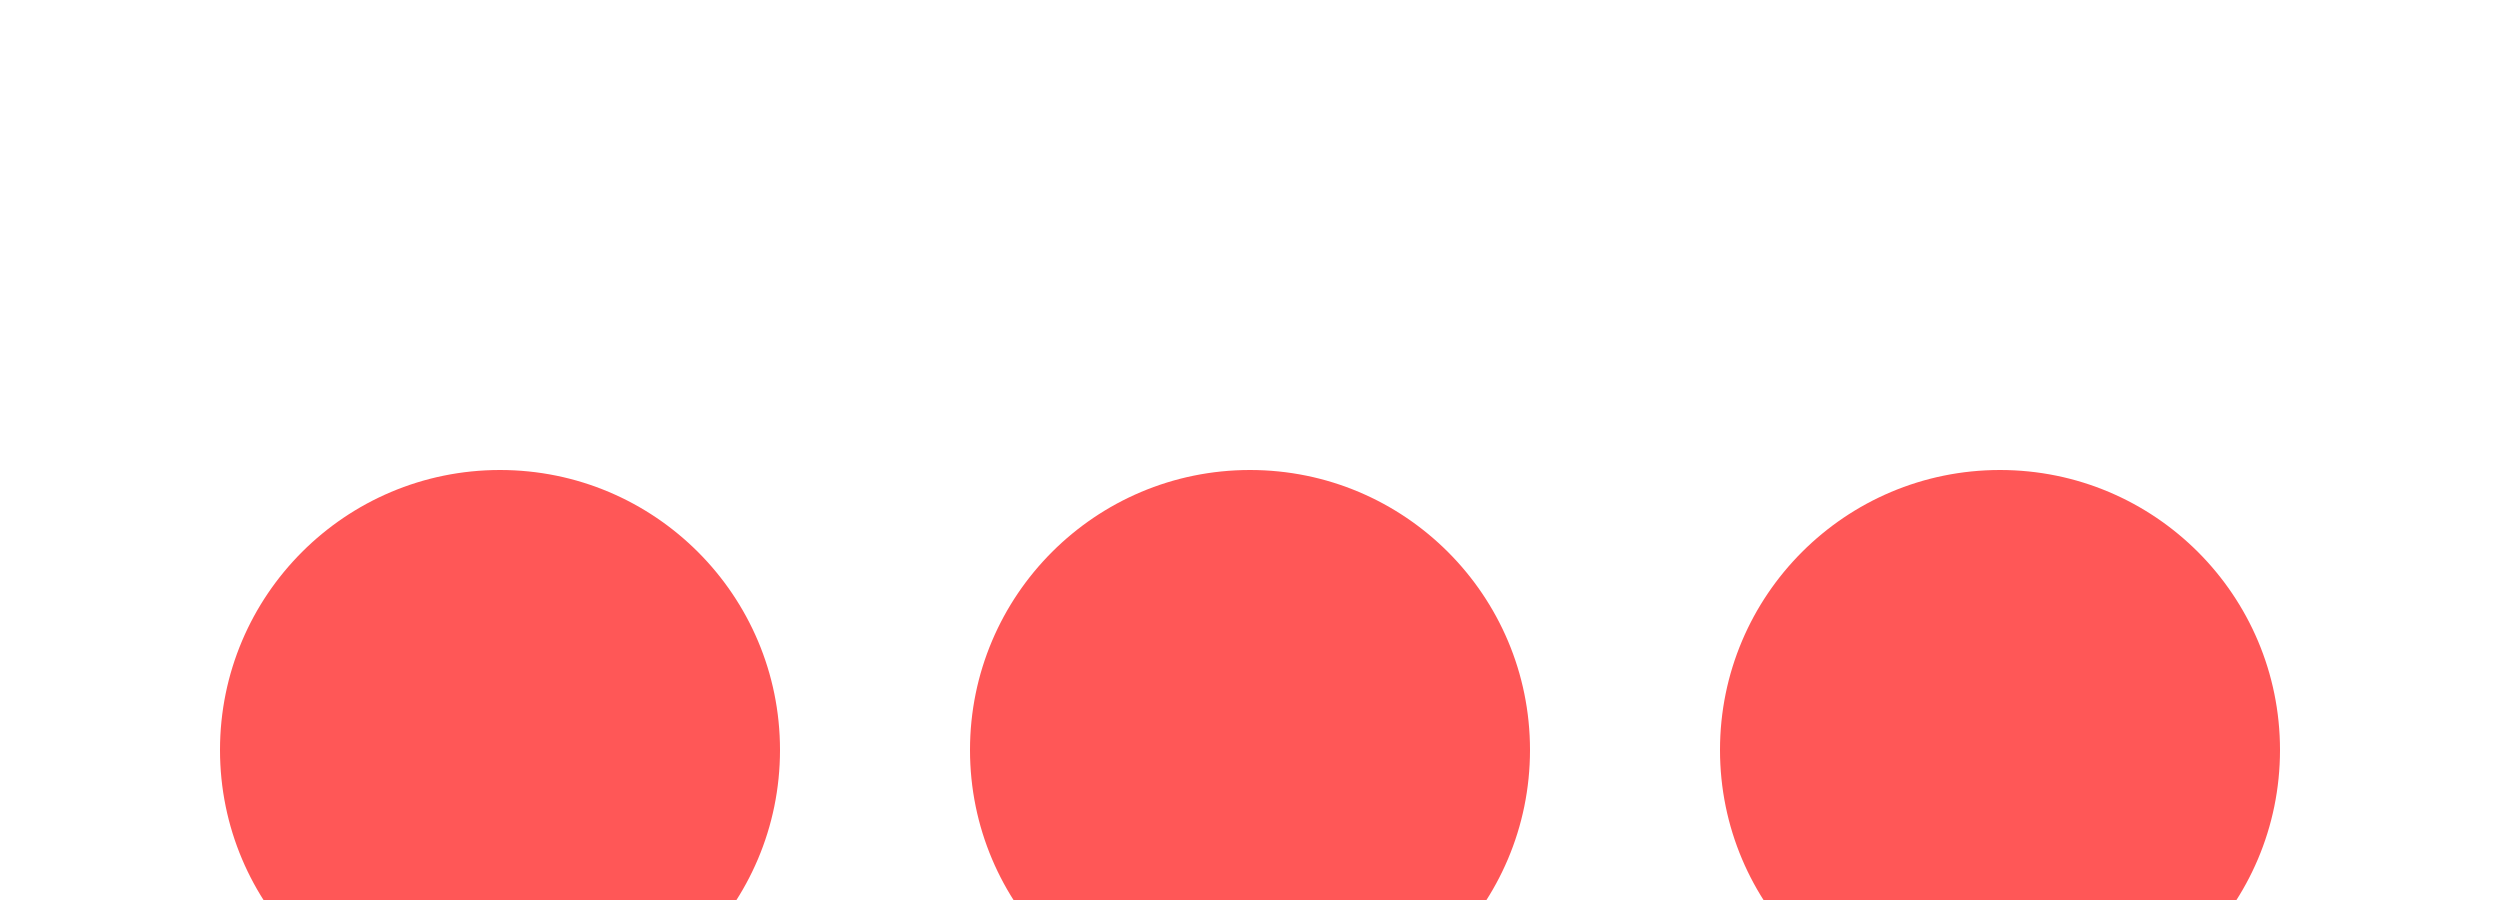
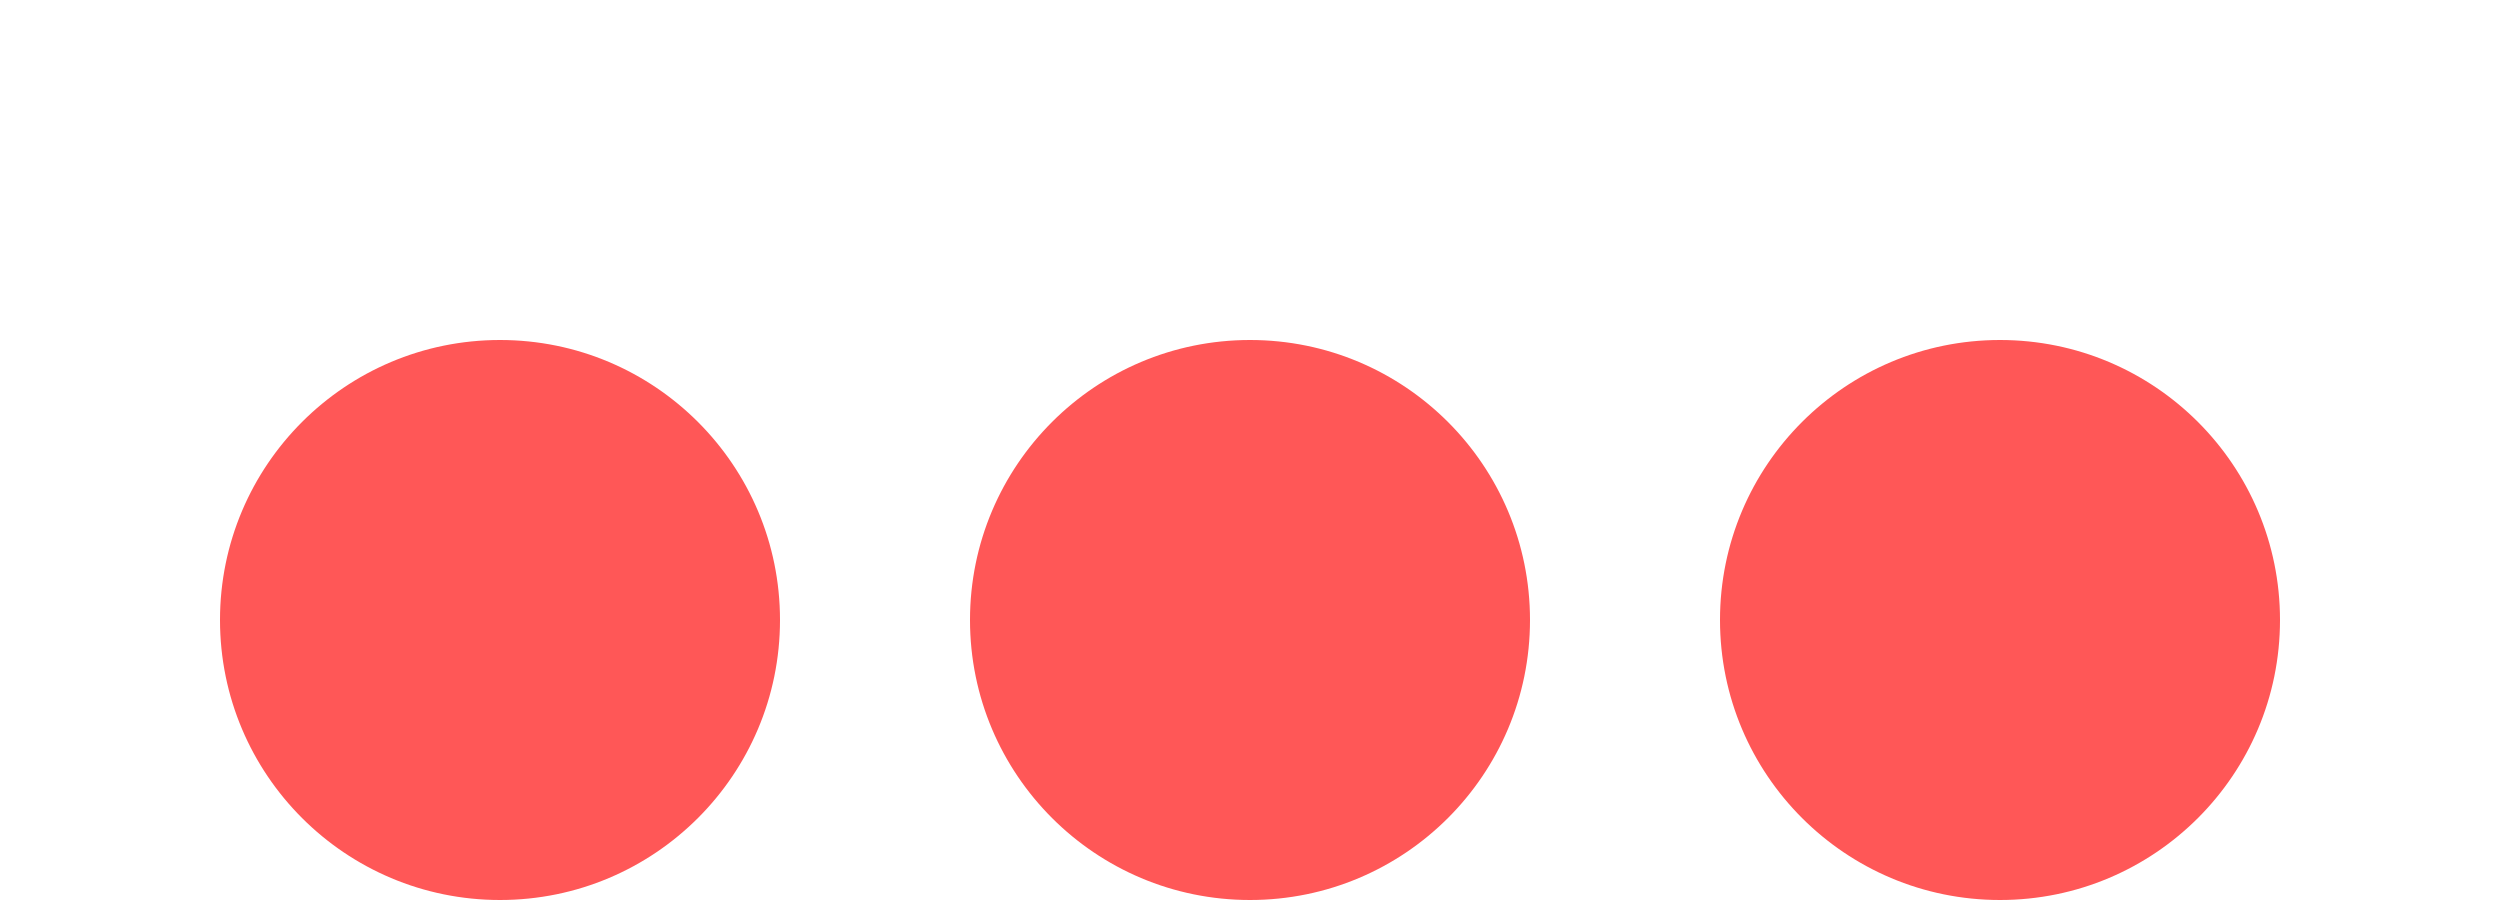
<svg xmlns="http://www.w3.org/2000/svg" viewBox="0 0 250 90" width="250" height="90" fill="#000000">
-   <circle cx="50" cy="75" r="28" fill="#FF5757">
-     <animate attributeName="cy" from="75" to="15" begin="0s" dur="1s" values="75;15;75" keyTimes="0;0.5;1" repeatCount="indefinite" />
+   <circle cx="50" cy="62" r="28" fill="#FF5757">
+     <animate attributeName="cy" from="62" to="28" begin="0s" dur="1s" values="62;28;62" keyTimes="0;0.5;1" repeatCount="indefinite" />
  </circle>
-   <circle cx="125" cy="75" r="28" fill="#FF5757">
-     <animate attributeName="cy" from="75" to="15" begin="0.2s" dur="1s" values="75;15;75" keyTimes="0;0.5;1" repeatCount="indefinite" />
+   <circle cx="125" cy="62" r="28" fill="#FF5757">
+     <animate attributeName="cy" from="62" to="28" begin="0.2s" dur="1s" values="62;28;62" keyTimes="0;0.5;1" repeatCount="indefinite" />
  </circle>
-   <circle cx="200" cy="75" r="28" fill="#FF5757">
-     <animate attributeName="cy" from="75" to="15" begin="0.4s" dur="1s" values="75;15;75" keyTimes="0;0.5;1" repeatCount="indefinite" />
+   <circle cx="200" cy="62" r="28" fill="#FF5757">
+     <animate attributeName="cy" from="62" to="28" begin="0.4s" dur="1s" values="62;28;62" keyTimes="0;0.5;1" repeatCount="indefinite" />
  </circle>
</svg>
